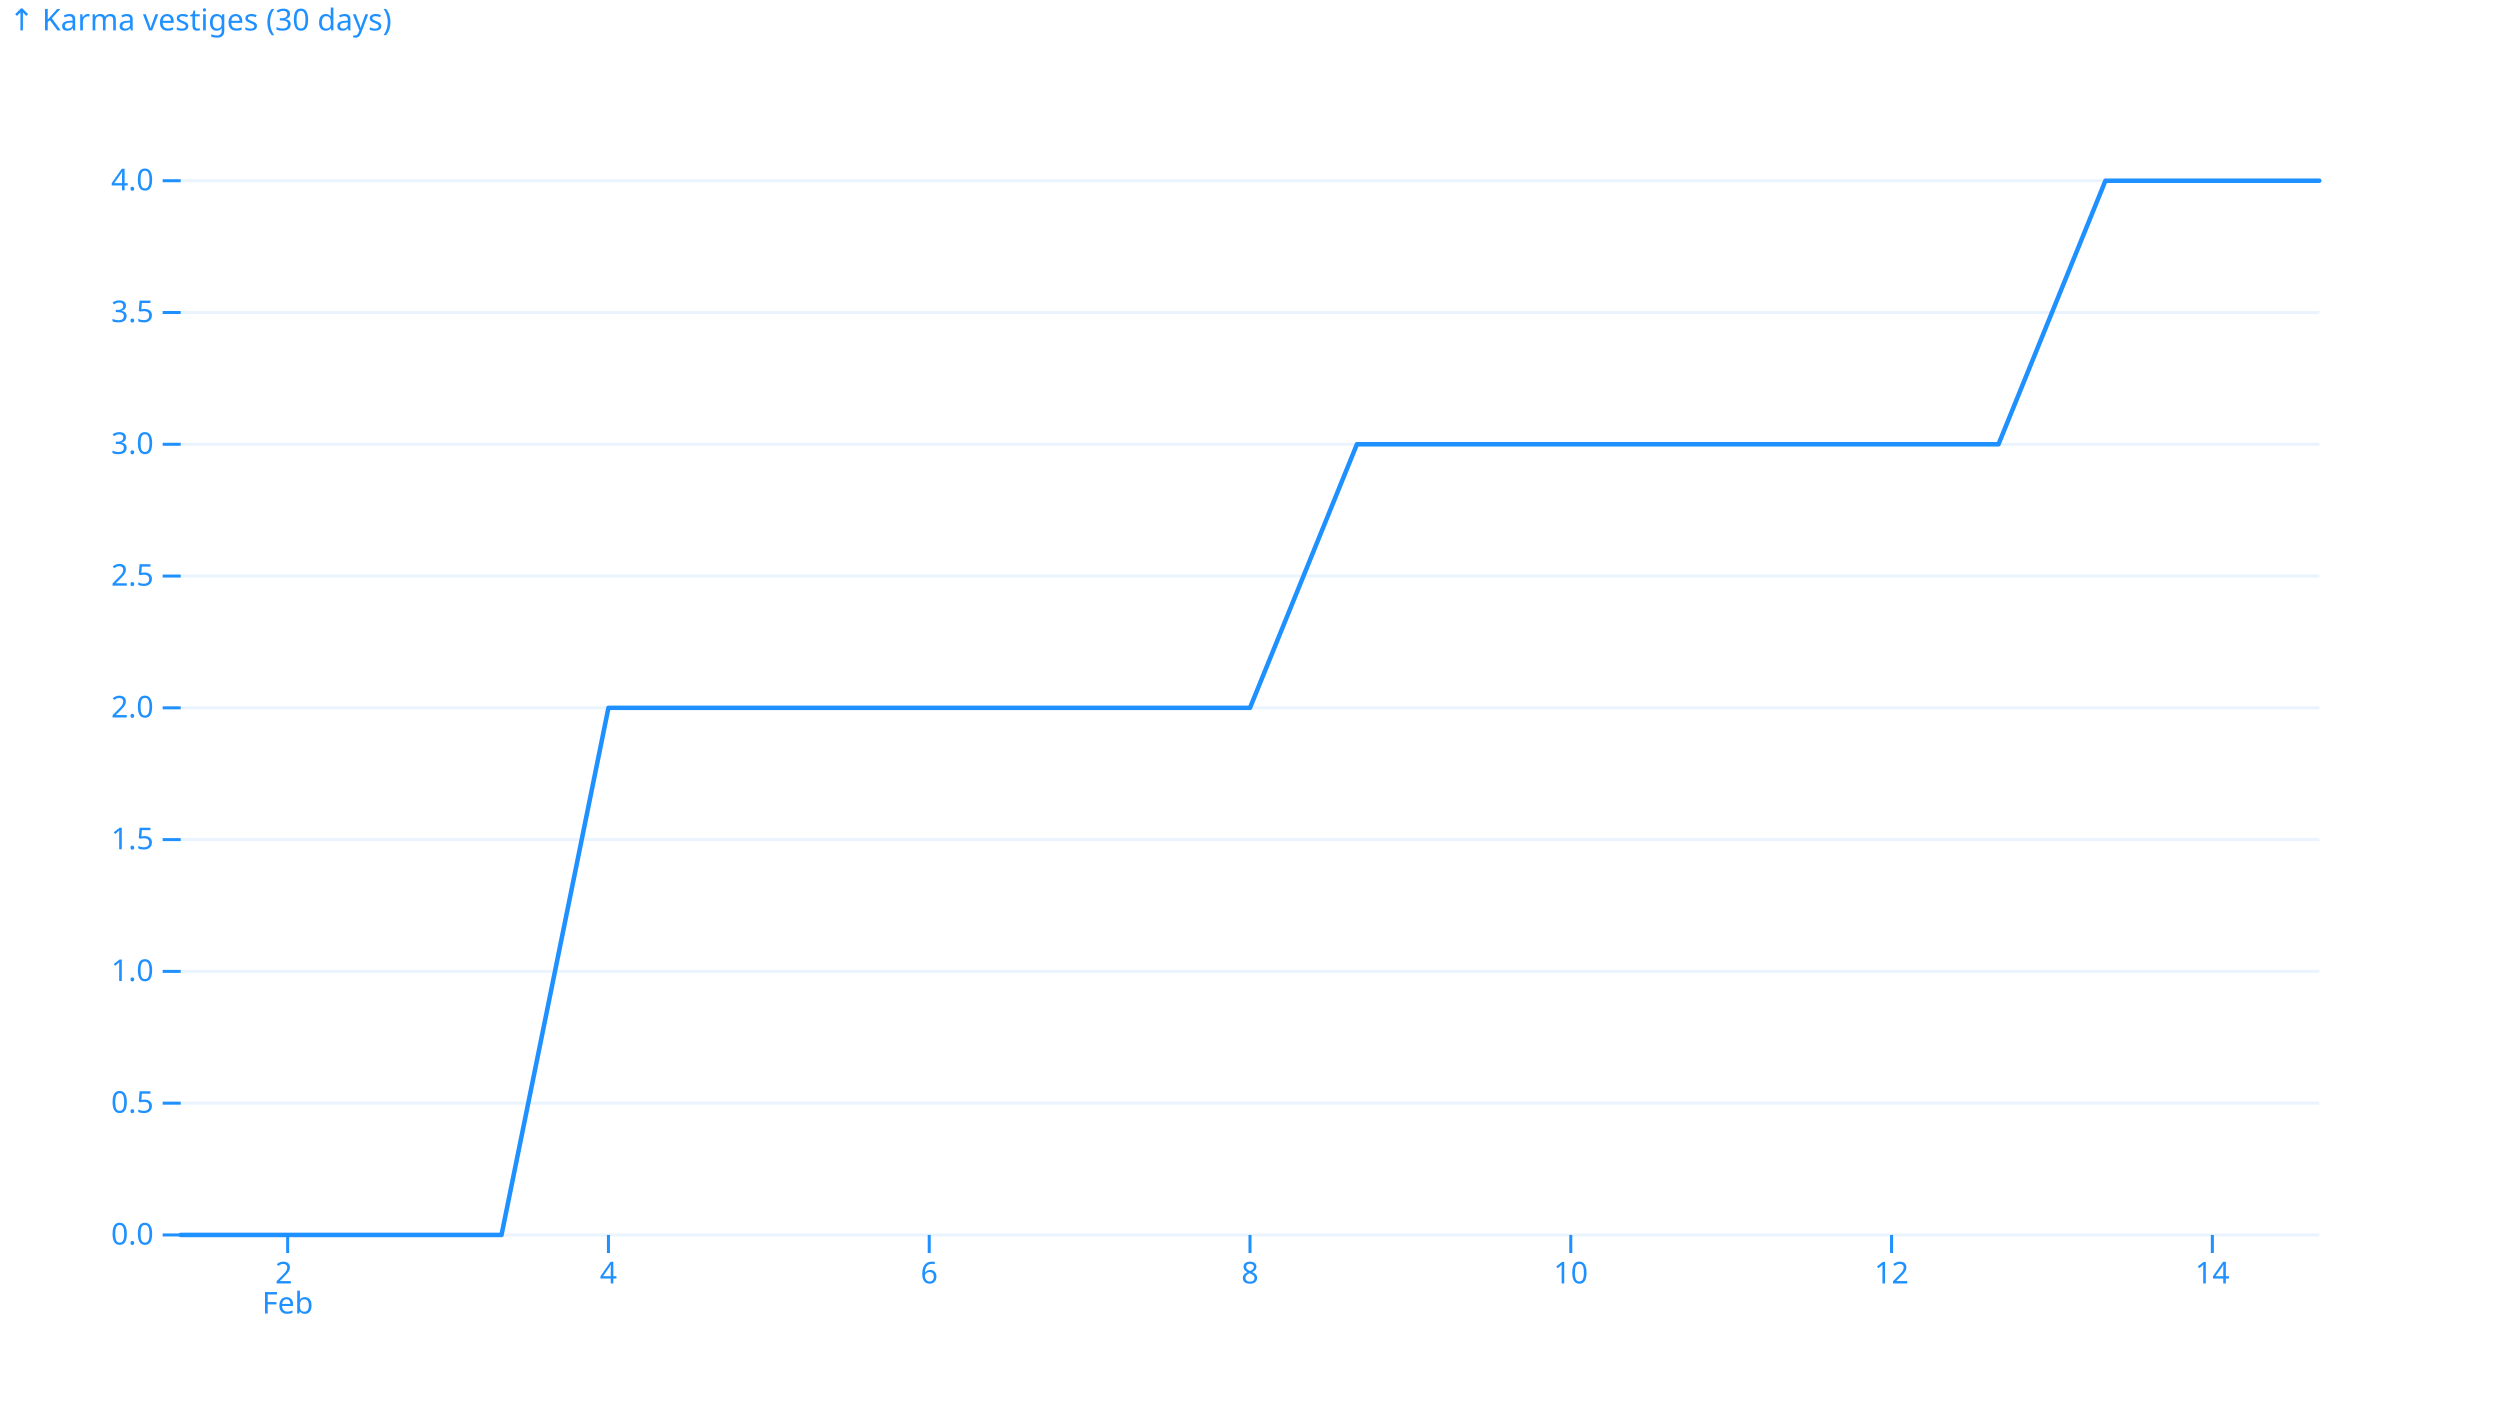
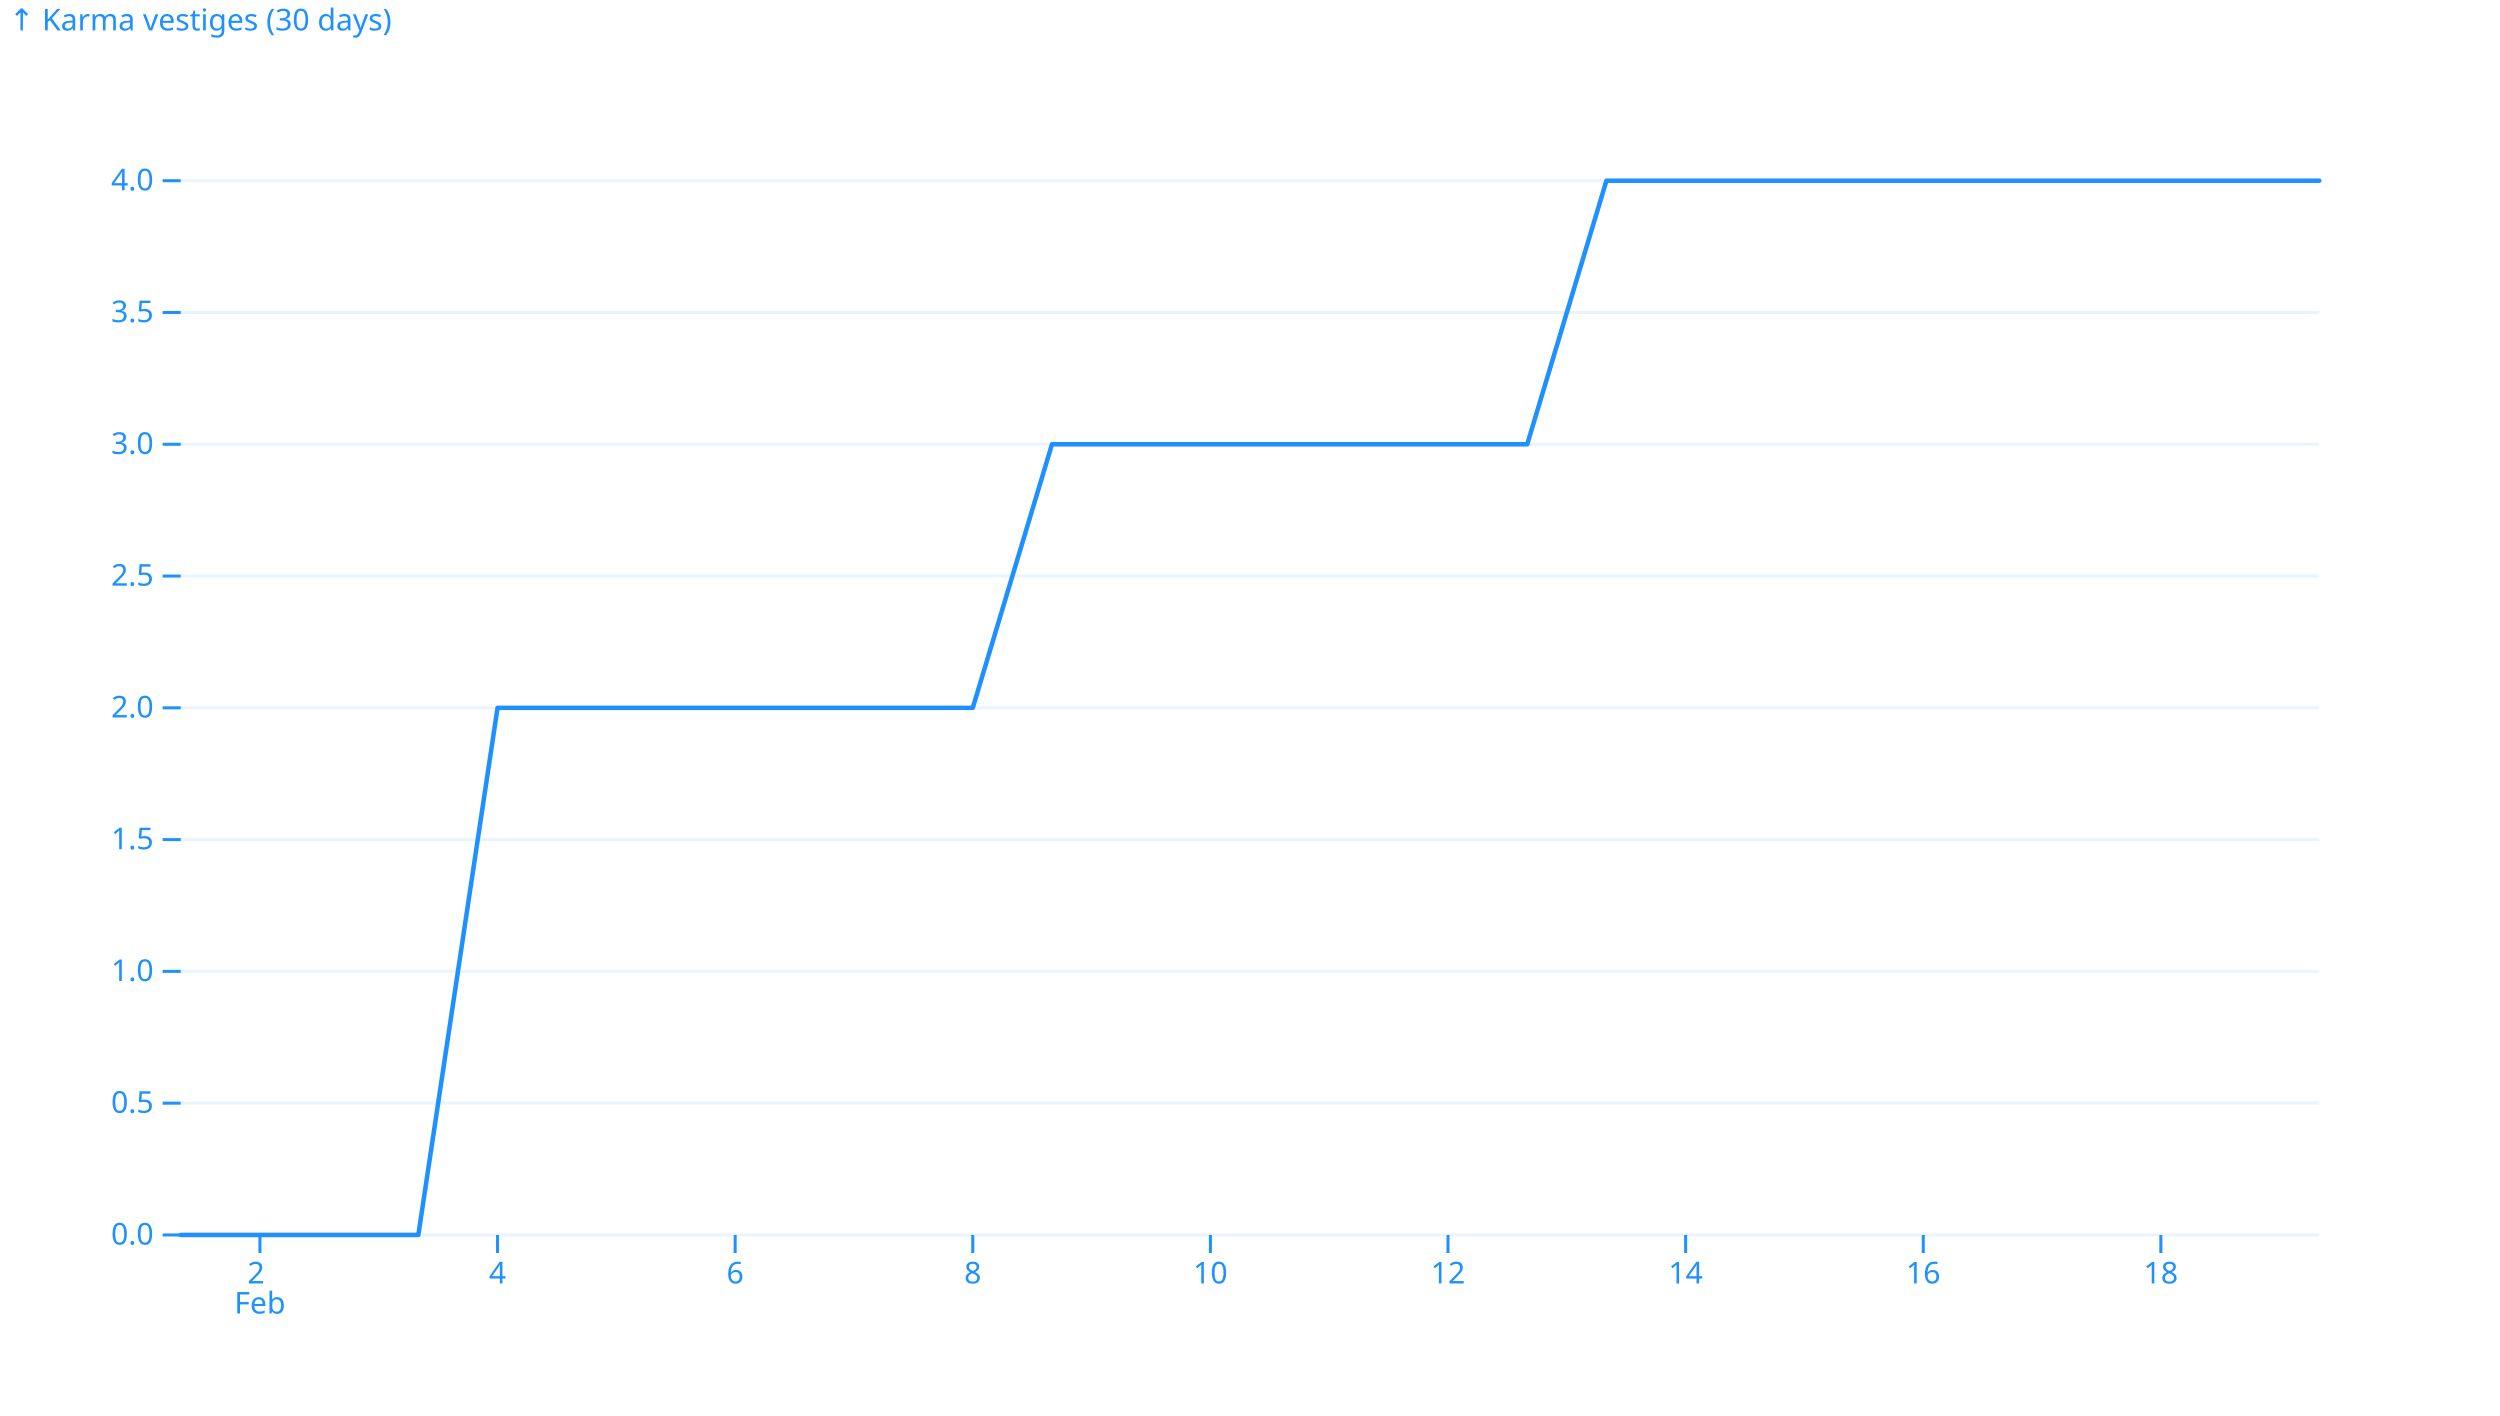
<svg xmlns="http://www.w3.org/2000/svg" width="830" height="470" fill="currentColor" class="plot-d6a7b5" font-family="system-ui, sans-serif" font-size="10" style="--plot-background:white;display:block;height:intrinsic;max-width:100%;color:#1e90ff" text-anchor="middle" viewBox="0 0 830 470">
  <style>
        :where(.plot-d6a7b5 text),:where(.plot-d6a7b5 tspan){white-space:pre}
    </style>
  <path stroke="currentColor" stroke-opacity=".1" d=" M60 410 h710 M60 366.25 h710 M60 322.5 h710 M60 278.75 h710 M60 235 h710 M60 191.25 h710 M60 147.5 h710 M60 103.75 h710 M60 60 h710" aria-hidden="true" aria-label="y-grid" />
  <path fill="none" stroke="currentColor" d=" M60 410 h-6 m6 -43.75 h-6 m6 -43.75 h-6 m6 -43.75 h-6 M60 235 h-6 m6 -43.75 h-6 m6 -43.75 h-6 m6 -43.75 h-6 M60 60 h-6" aria-hidden="true" aria-label="y-axis tick" />
  <g aria-label="y-axis tick label" font-variant="tabular-nums" text-anchor="end">
    <text y=".32em" transform="translate(51 410)">0.0</text>
    <text y=".32em" transform="translate(51 366.25)">0.5</text>
    <text y=".32em" transform="translate(51 322.5)">1.0</text>
    <text y=".32em" transform="translate(51 278.75)">1.5</text>
    <text y=".32em" transform="translate(51 235)">2.0</text>
    <text y=".32em" transform="translate(51 191.25)">2.5</text>
    <text y=".32em" transform="translate(51 147.5)">3.0</text>
    <text y=".32em" transform="translate(51 103.75)">3.5</text>
    <text y=".32em" transform="translate(51 60)">4.0</text>
  </g>
  <text y=".71em" aria-label="y-axis label" text-anchor="start" transform="translate(3 3)">↑ Karma vestiges (30 days)</text>
-   <path fill="none" stroke="currentColor" d=" M95.5 410 v6 m106.5 -6 v6 m106.5 -6 v6 m106.5 -6 v6 m106.5 -6 v6 m106.5 -6 v6 m106.5 -6 v6" aria-hidden="true" aria-label="x-axis tick" />
+   <path fill="none" stroke="currentColor" d=" M86.296 410 v6 m78.889 -6 v6 m78.889 -6 v6 m78.889 -6 v6 m78.889 -6 v6 m78.888 -6 v6 m78.89 -6 v6 m78.889 -6 v6 m78.888 -6 v6" aria-hidden="true" aria-label="x-axis tick" />
  <g aria-label="x-axis tick label" font-variant="tabular-nums">
-     <text transform="translate(95.5 419)">
+     <text transform="translate(86.296 419)">
      <tspan x="0" y=".71em">2</tspan>
      <tspan x="0" dy="1em">Feb</tspan>
    </text>
-     <text y=".71em" transform="translate(202 419)">4</text>
-     <text y=".71em" transform="translate(308.5 419)">6</text>
-     <text y=".71em" transform="translate(415 419)">8</text>
-     <text y=".71em" transform="translate(521.5 419)">10</text>
-     <text y=".71em" transform="translate(628 419)">12</text>
-     <text y=".71em" transform="translate(734.5 419)">14</text>
+     <text y=".71em" transform="translate(165.185 419)">4</text>
+     <text y=".71em" transform="translate(244.074 419)">6</text>
+     <text y=".71em" transform="translate(322.963 419)">8</text>
+     <text y=".71em" transform="translate(401.852 419)">10</text>
+     <text y=".71em" transform="translate(480.74 419)">12</text>
+     <text y=".71em" transform="translate(559.63 419)">14</text>
+     <text y=".71em" transform="translate(638.519 419)">16</text>
+     <text y=".71em" transform="translate(717.407 419)">18</text>
  </g>
-   <path fill="none" stroke="currentColor" stroke-linecap="round" stroke-linejoin="round" stroke-width="1.5" d=" M60 410 h106.5 L202 235 h213 l35.5 -87.5 h213 L699 60 h71" aria-label="line" />
+   <path fill="none" stroke="currentColor" stroke-linecap="round" stroke-linejoin="round" stroke-width="1.5" d=" M60 410 h78.889 l26.296 -175 h157.778 l26.296 -87.5 h157.778 L533.333 60 H770" aria-label="line" />
</svg>
